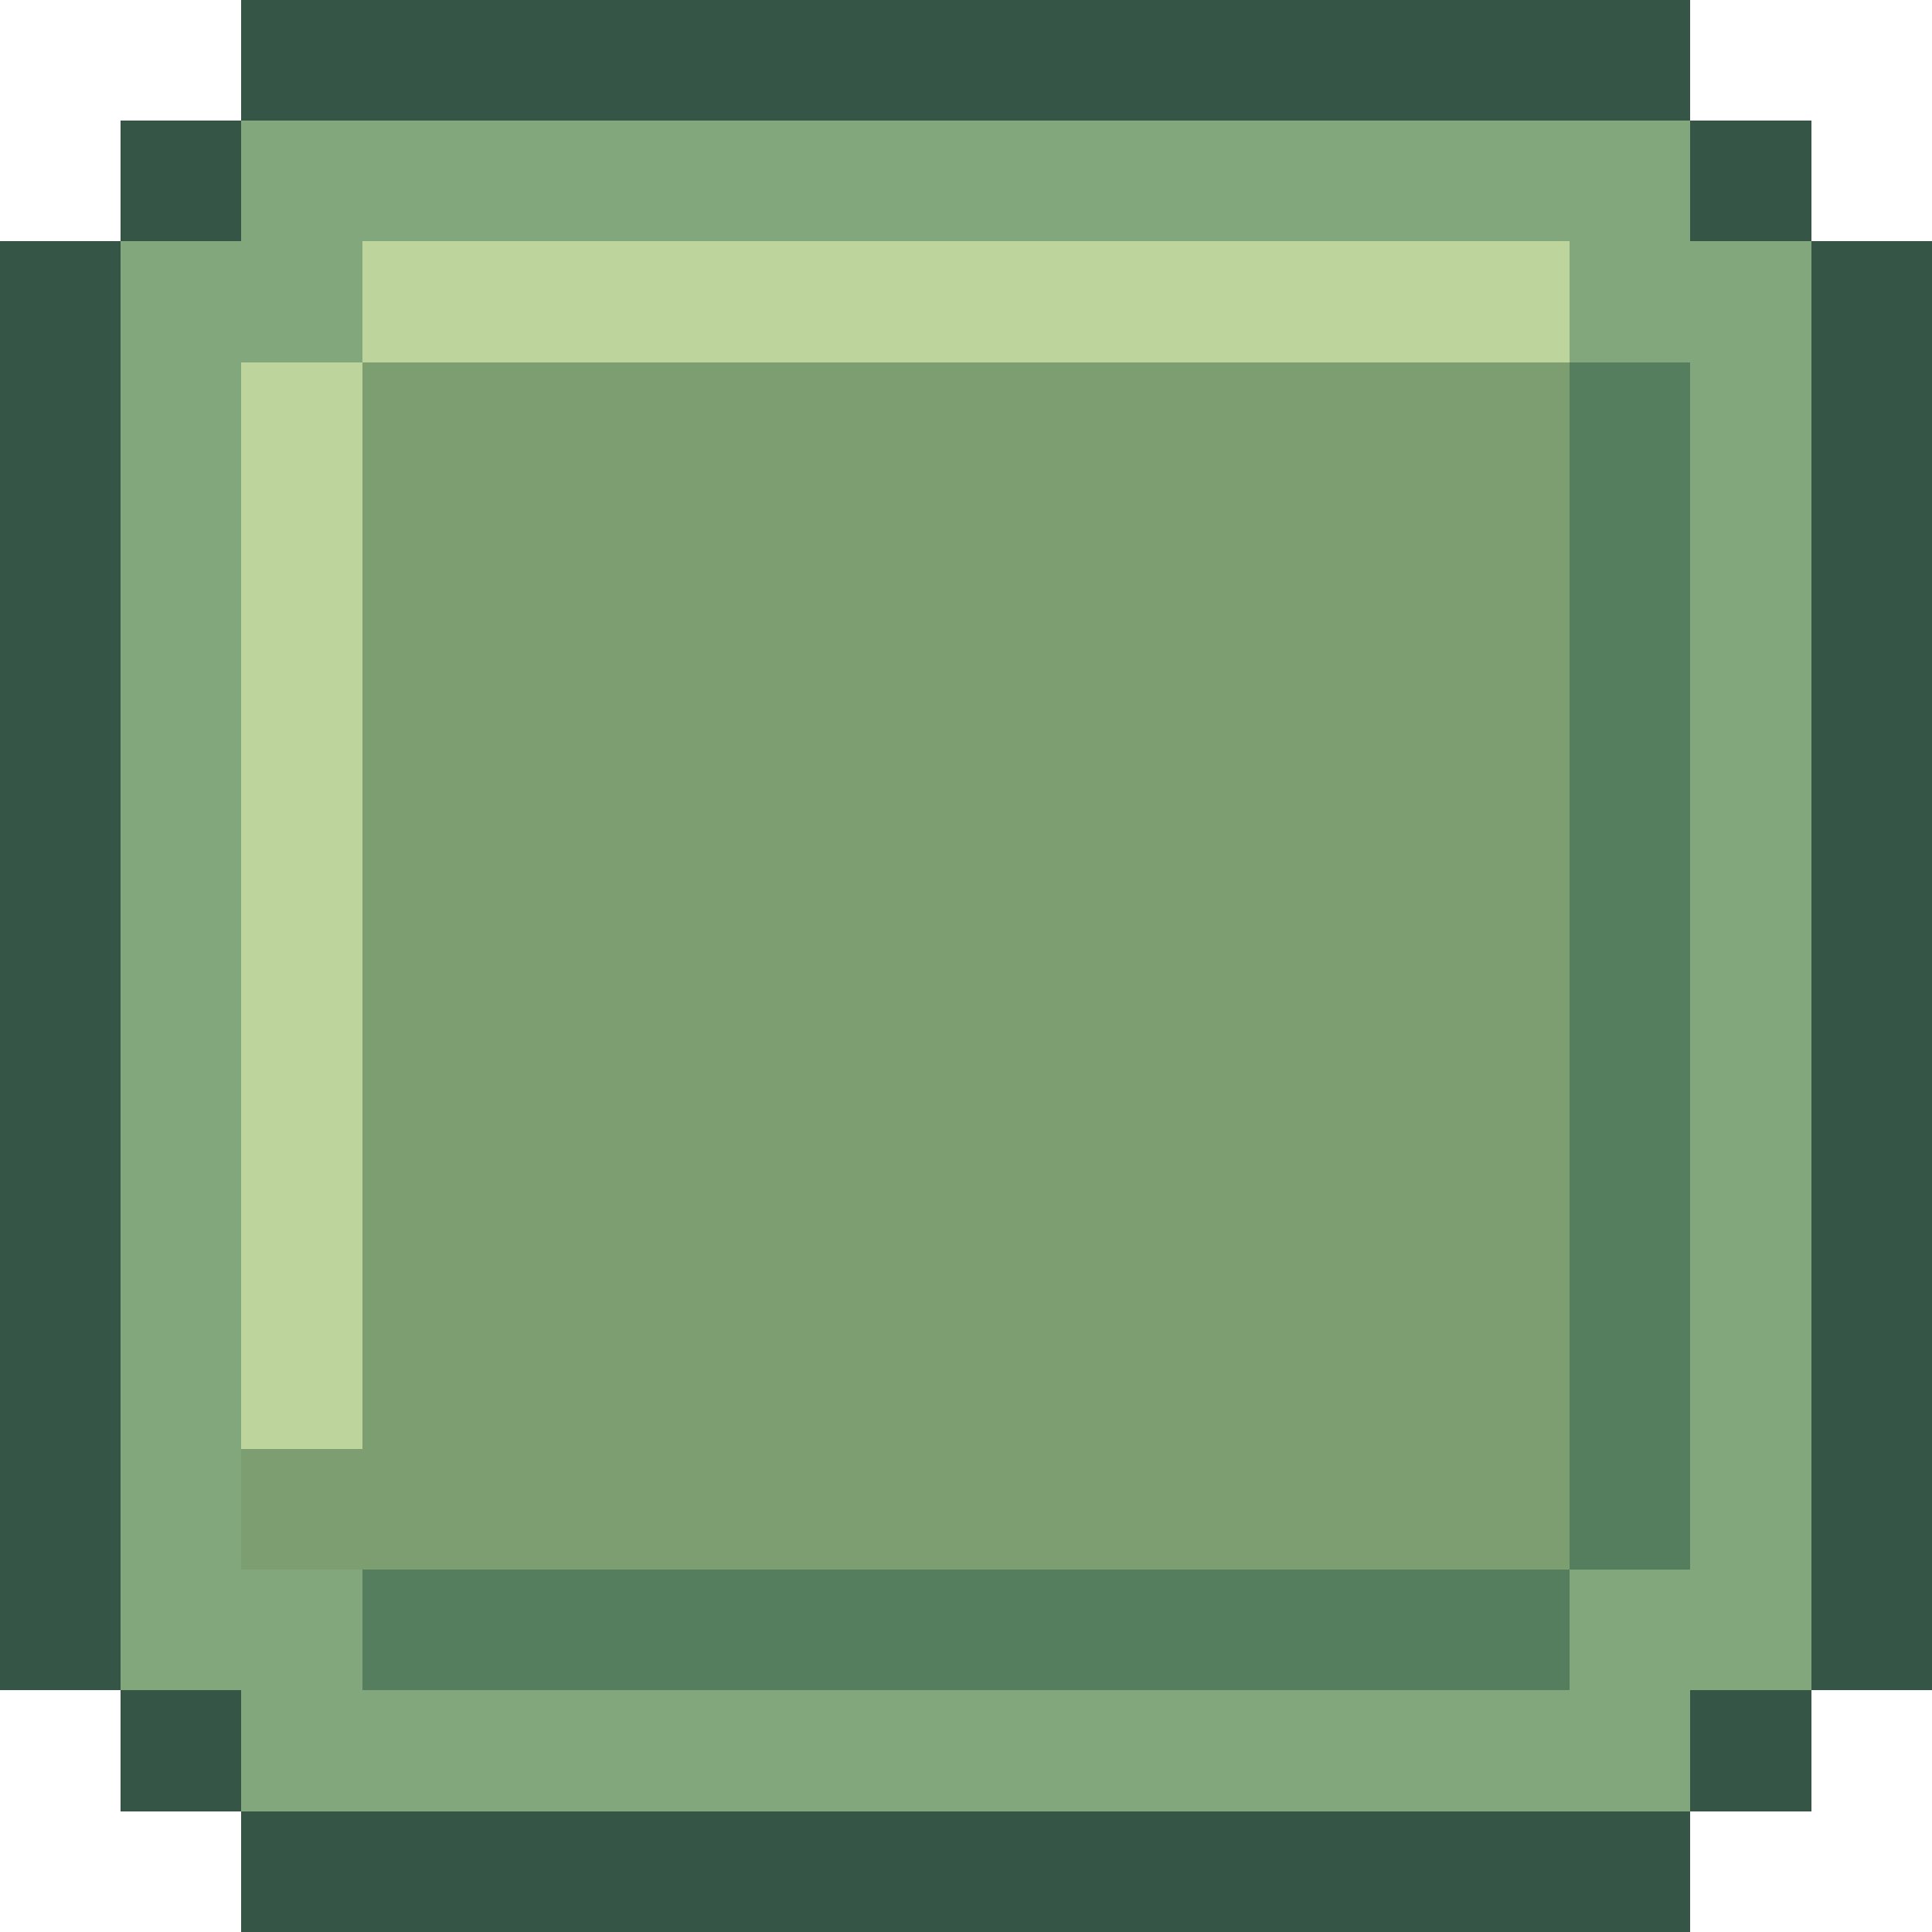
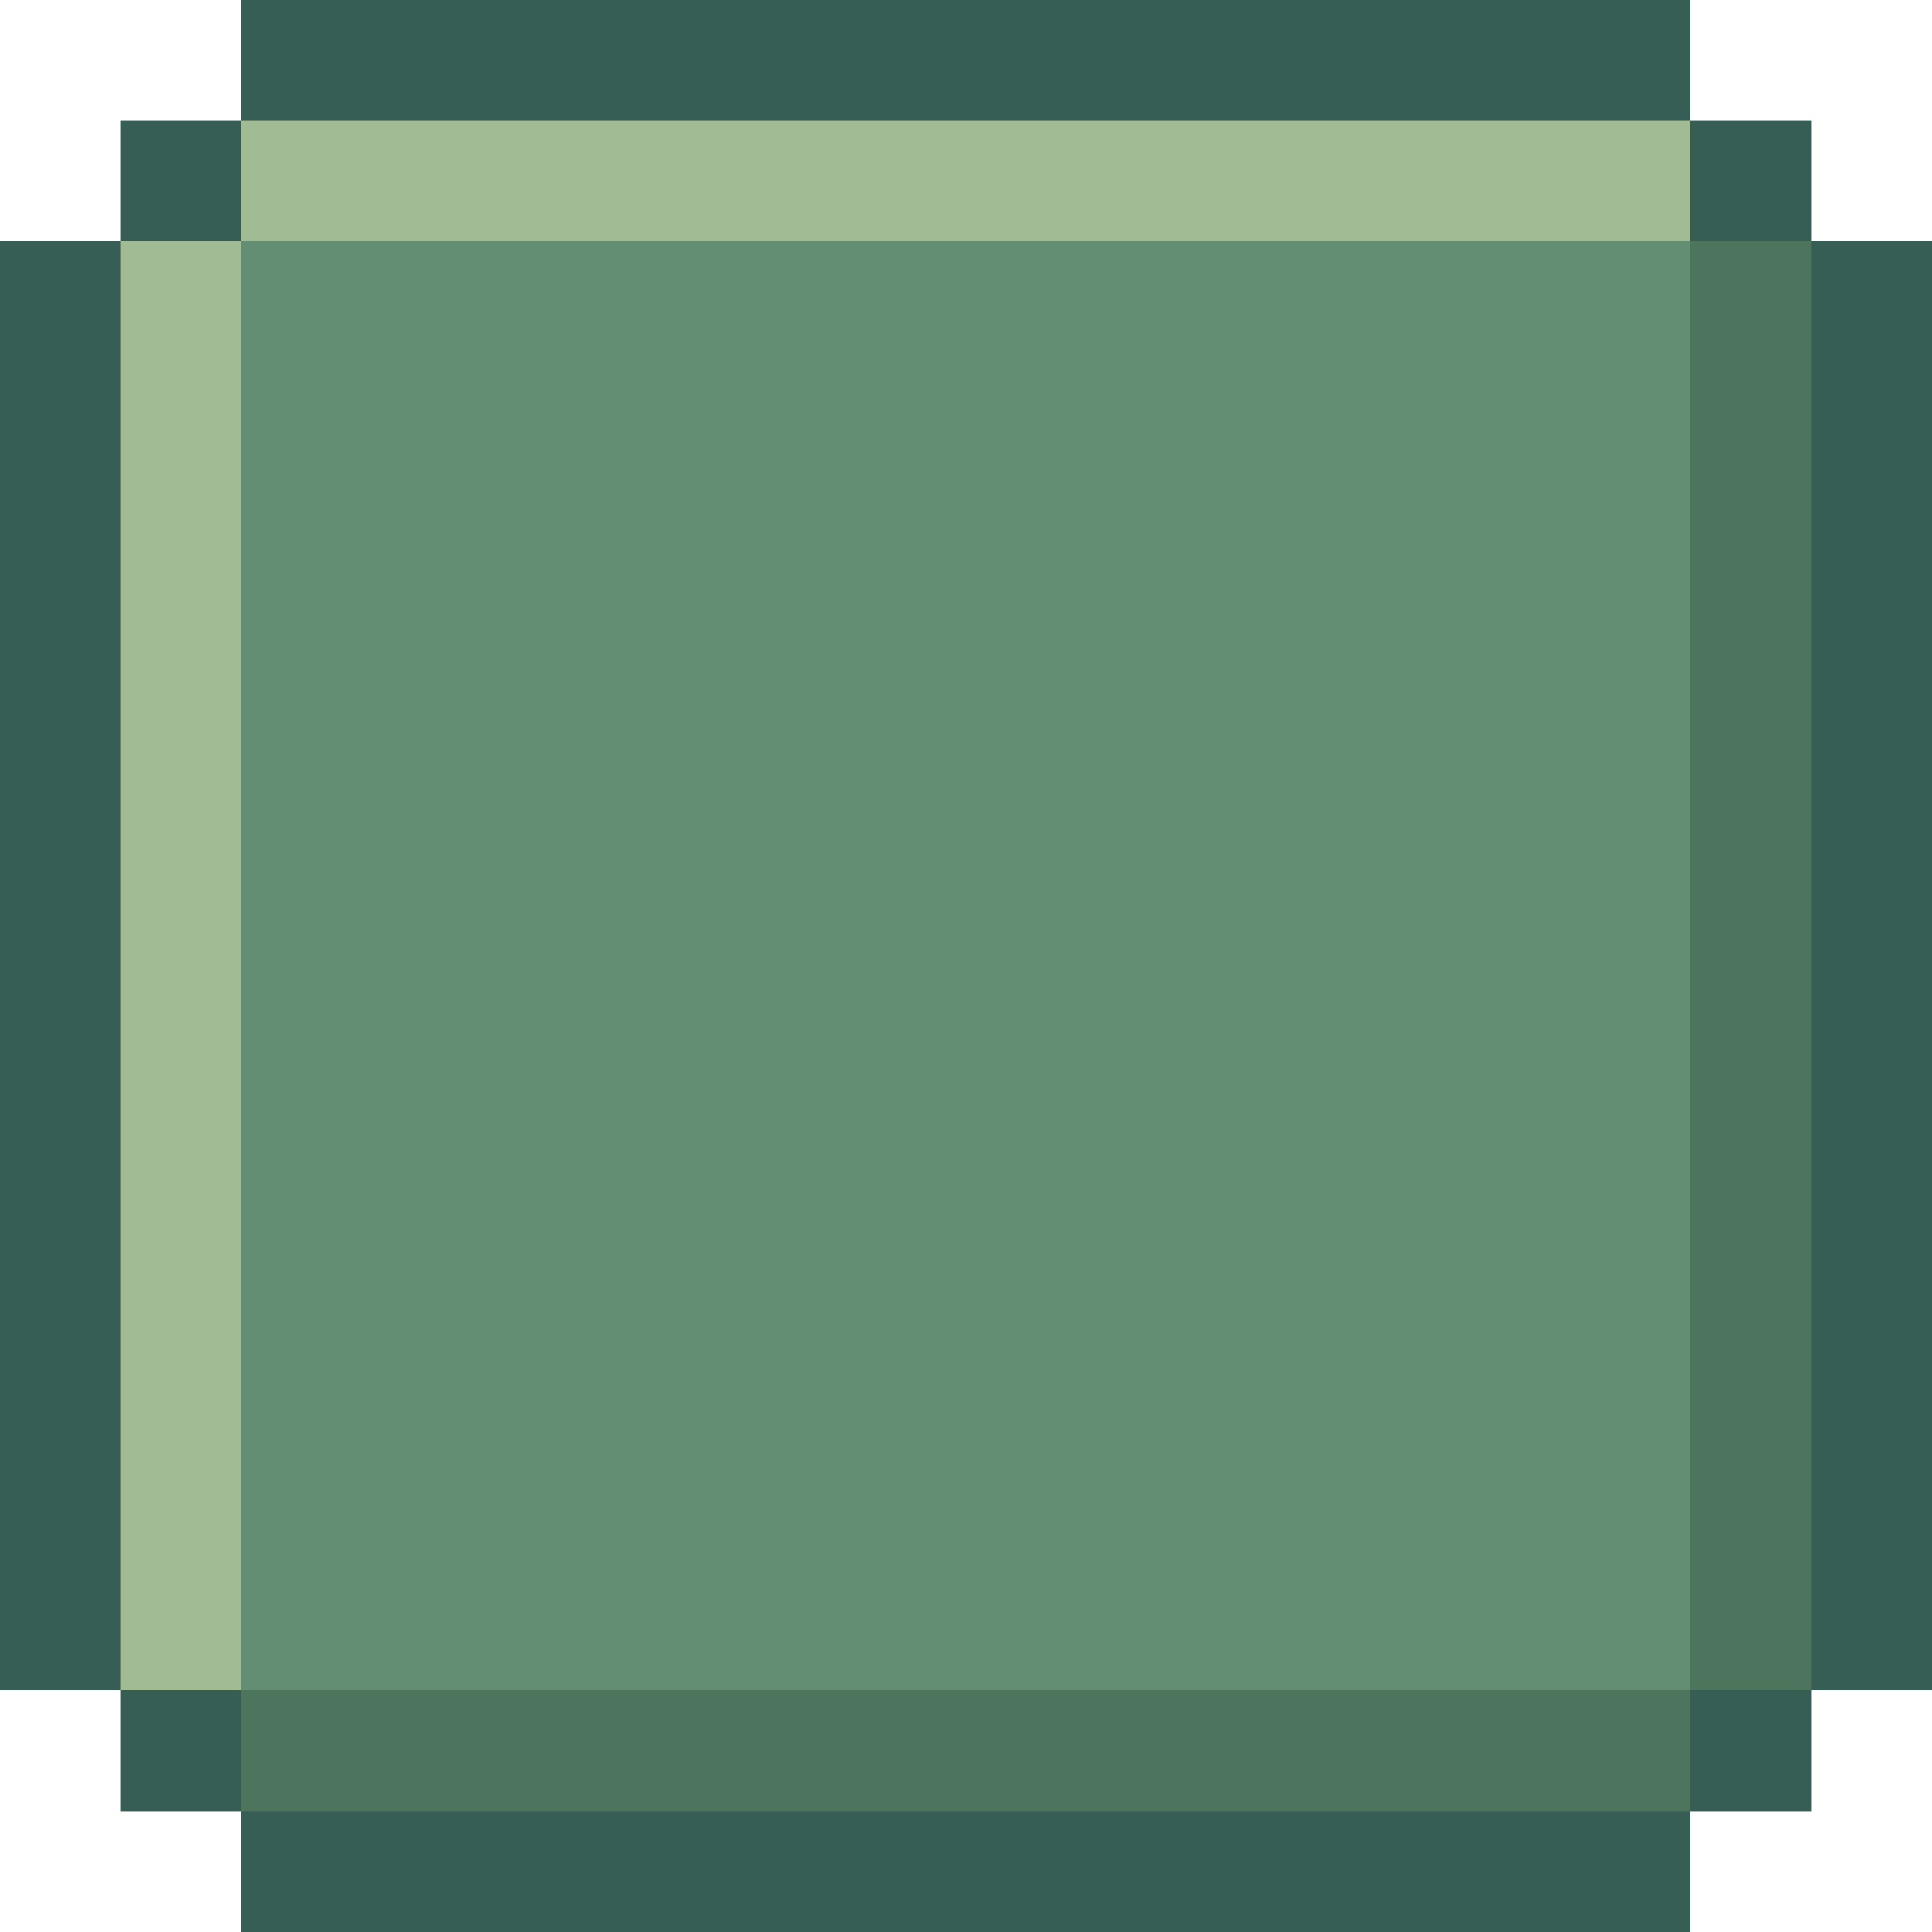
<svg xmlns="http://www.w3.org/2000/svg" width="32" height="32" viewBox="0 0 32 32" shape-rendering="crispEdges">
-   <path fill="#355647" d="M4 0h24v2h2v2h2v24h-2v2h-2v2H4v-2H2v-2H0V4h2V2h2z" />
-   <path fill="#82a77c" d="M4 2h24v2h2v24h-2v2H4v-2H2V4h2z" />
-   <path fill="#7d9e70" d="M6 4h20v2h2v20h-2v2H6v-2H4V6h2z" />
-   <path fill="#bed49d" d="M6 4h20v2H6zM4 6h2v18H4z" />
-   <path fill="#557e5e" d="M6 26h20v2H6zM26 6h2v20h-2z" />
+   <path fill="#365e54" d="M4 0h24v2h2v2h2v24h-2v2h-2v2H4v-2H2v-2H0V4h2V2h2z" />
+   <path fill="#80a487" d="M4 2h24v2h2v24h-2v2H4v-2H2V4h2z" />
+   <path fill="#648e73" d="M4 2h24v2h2v24h-2v2H4v-2h-2V4h2z" />
+   <path fill="#a1bb94" d="M4 2h24v2H4zM2 4h2v24h-2z" />
+   <path fill="#4d755d" d="M4 28h24v2H4zM28 4h2v24h-2z" />
</svg>
